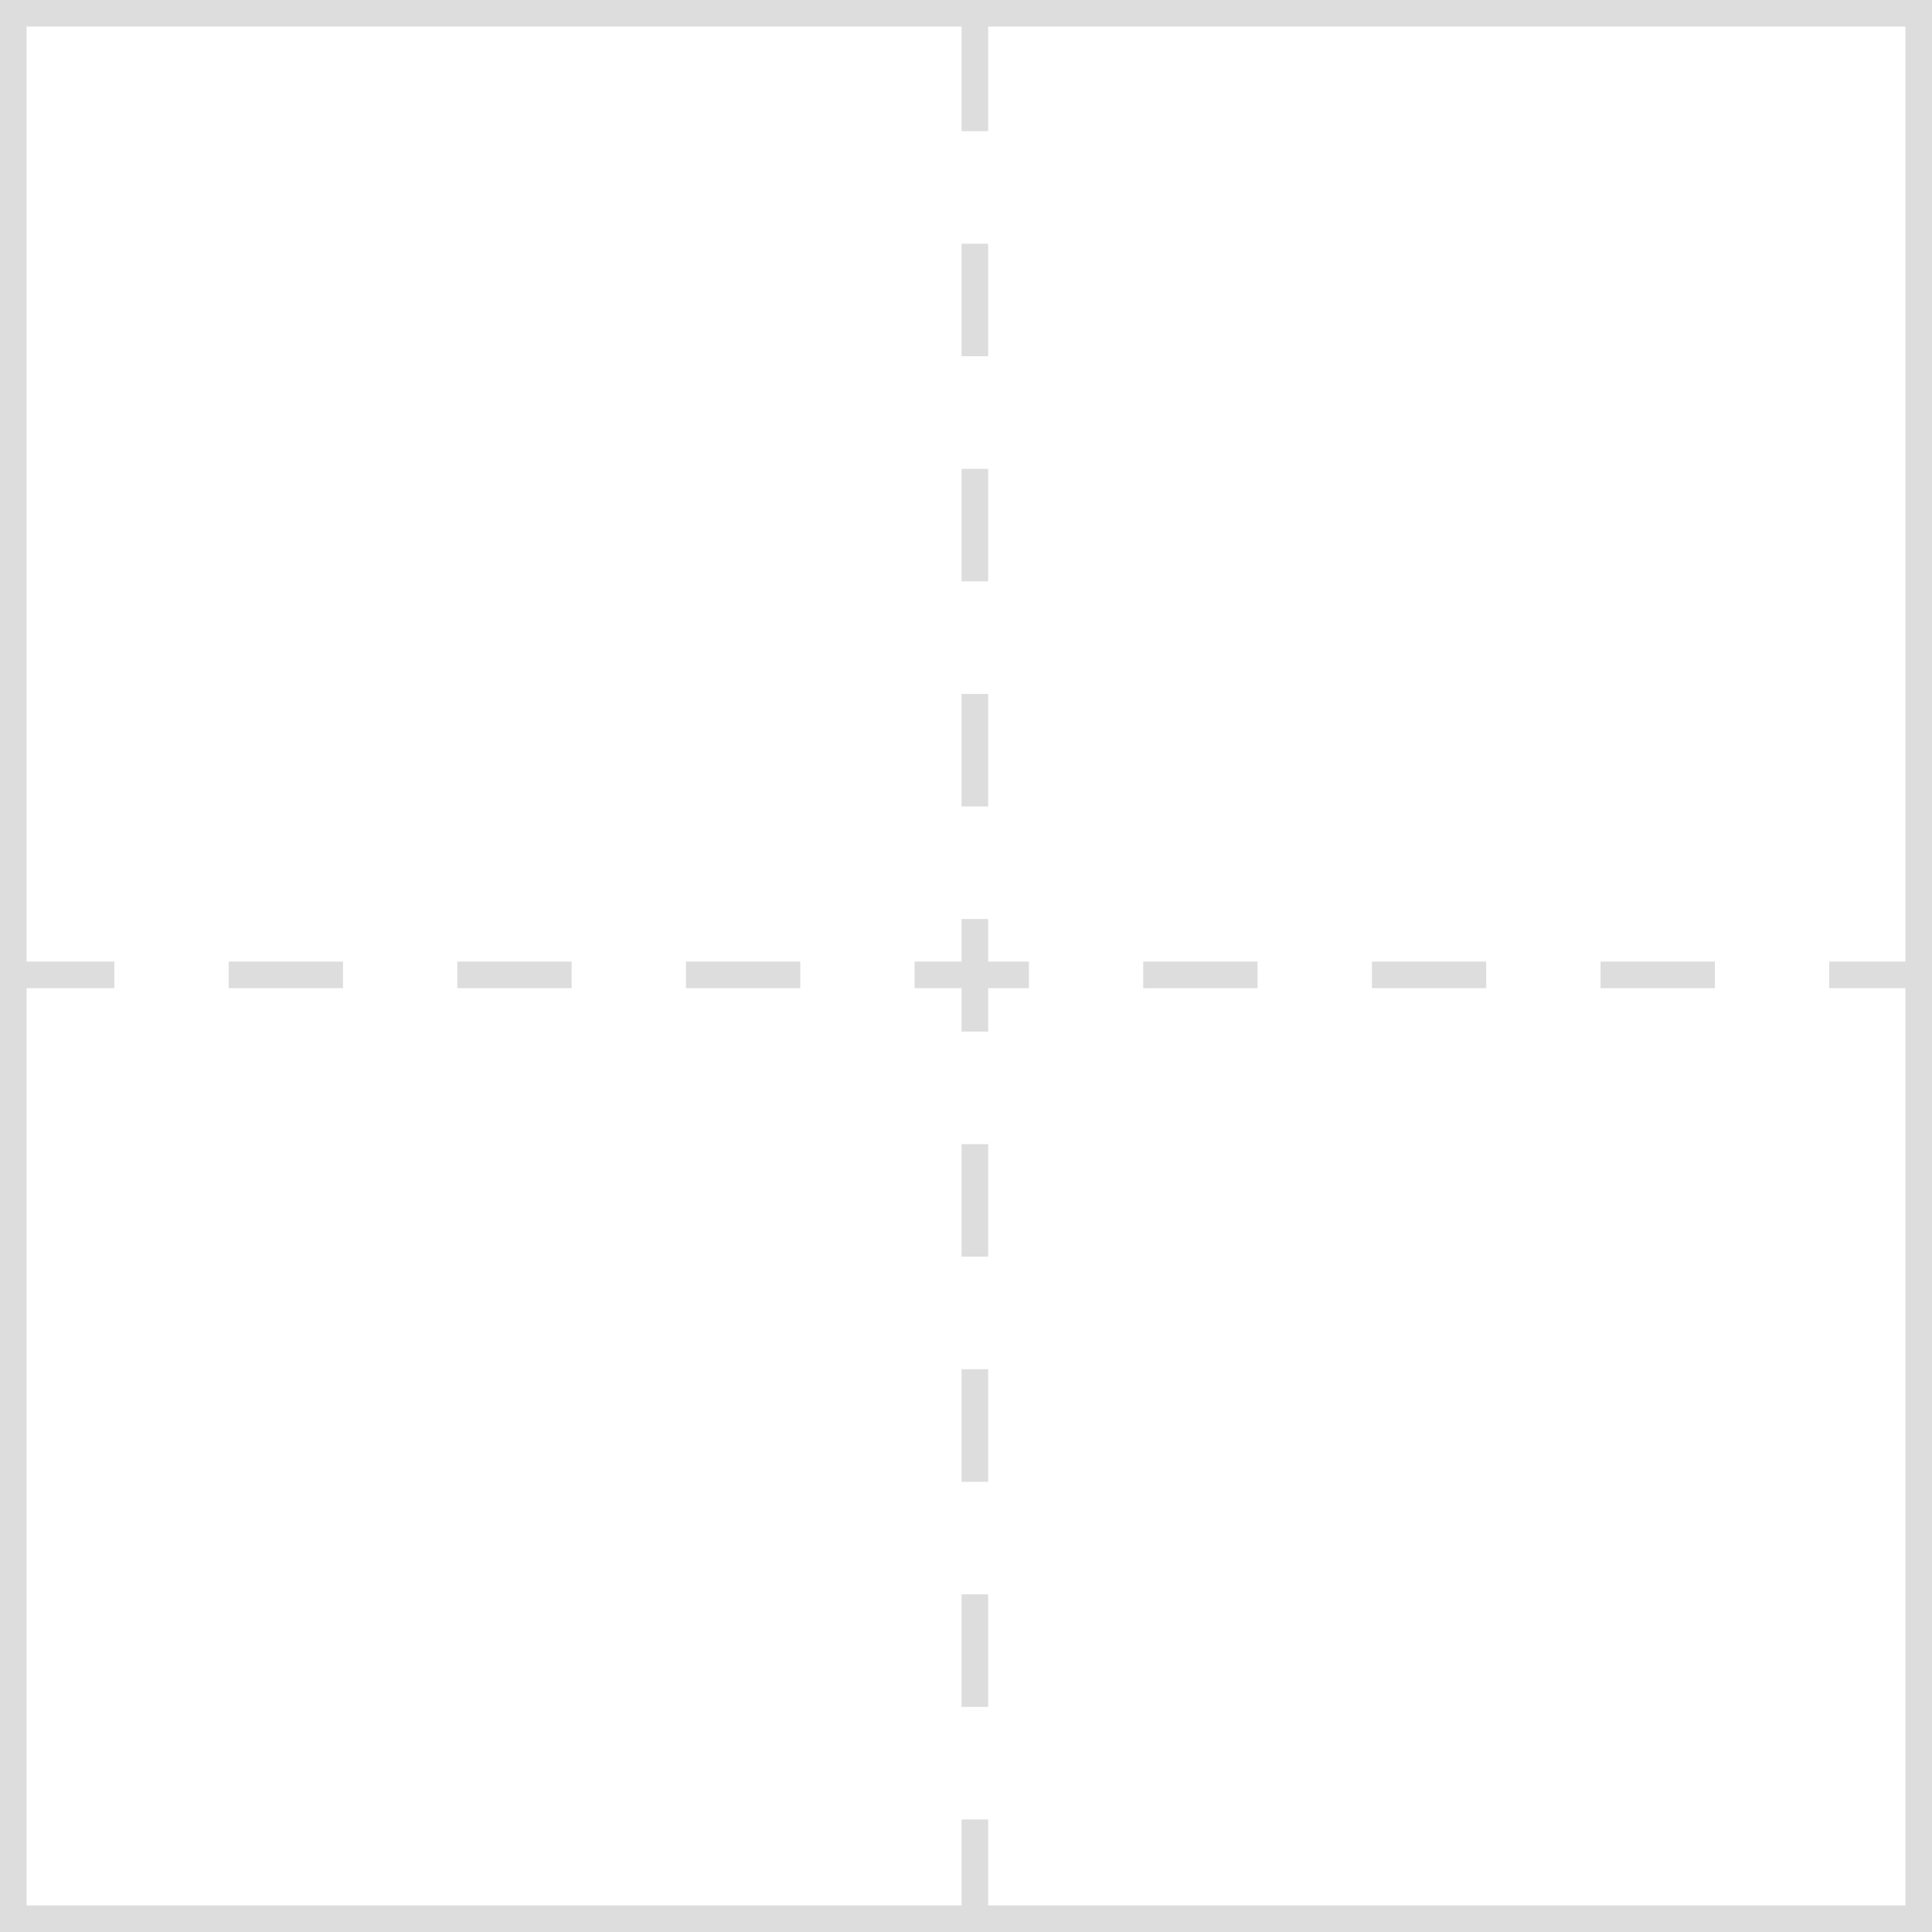
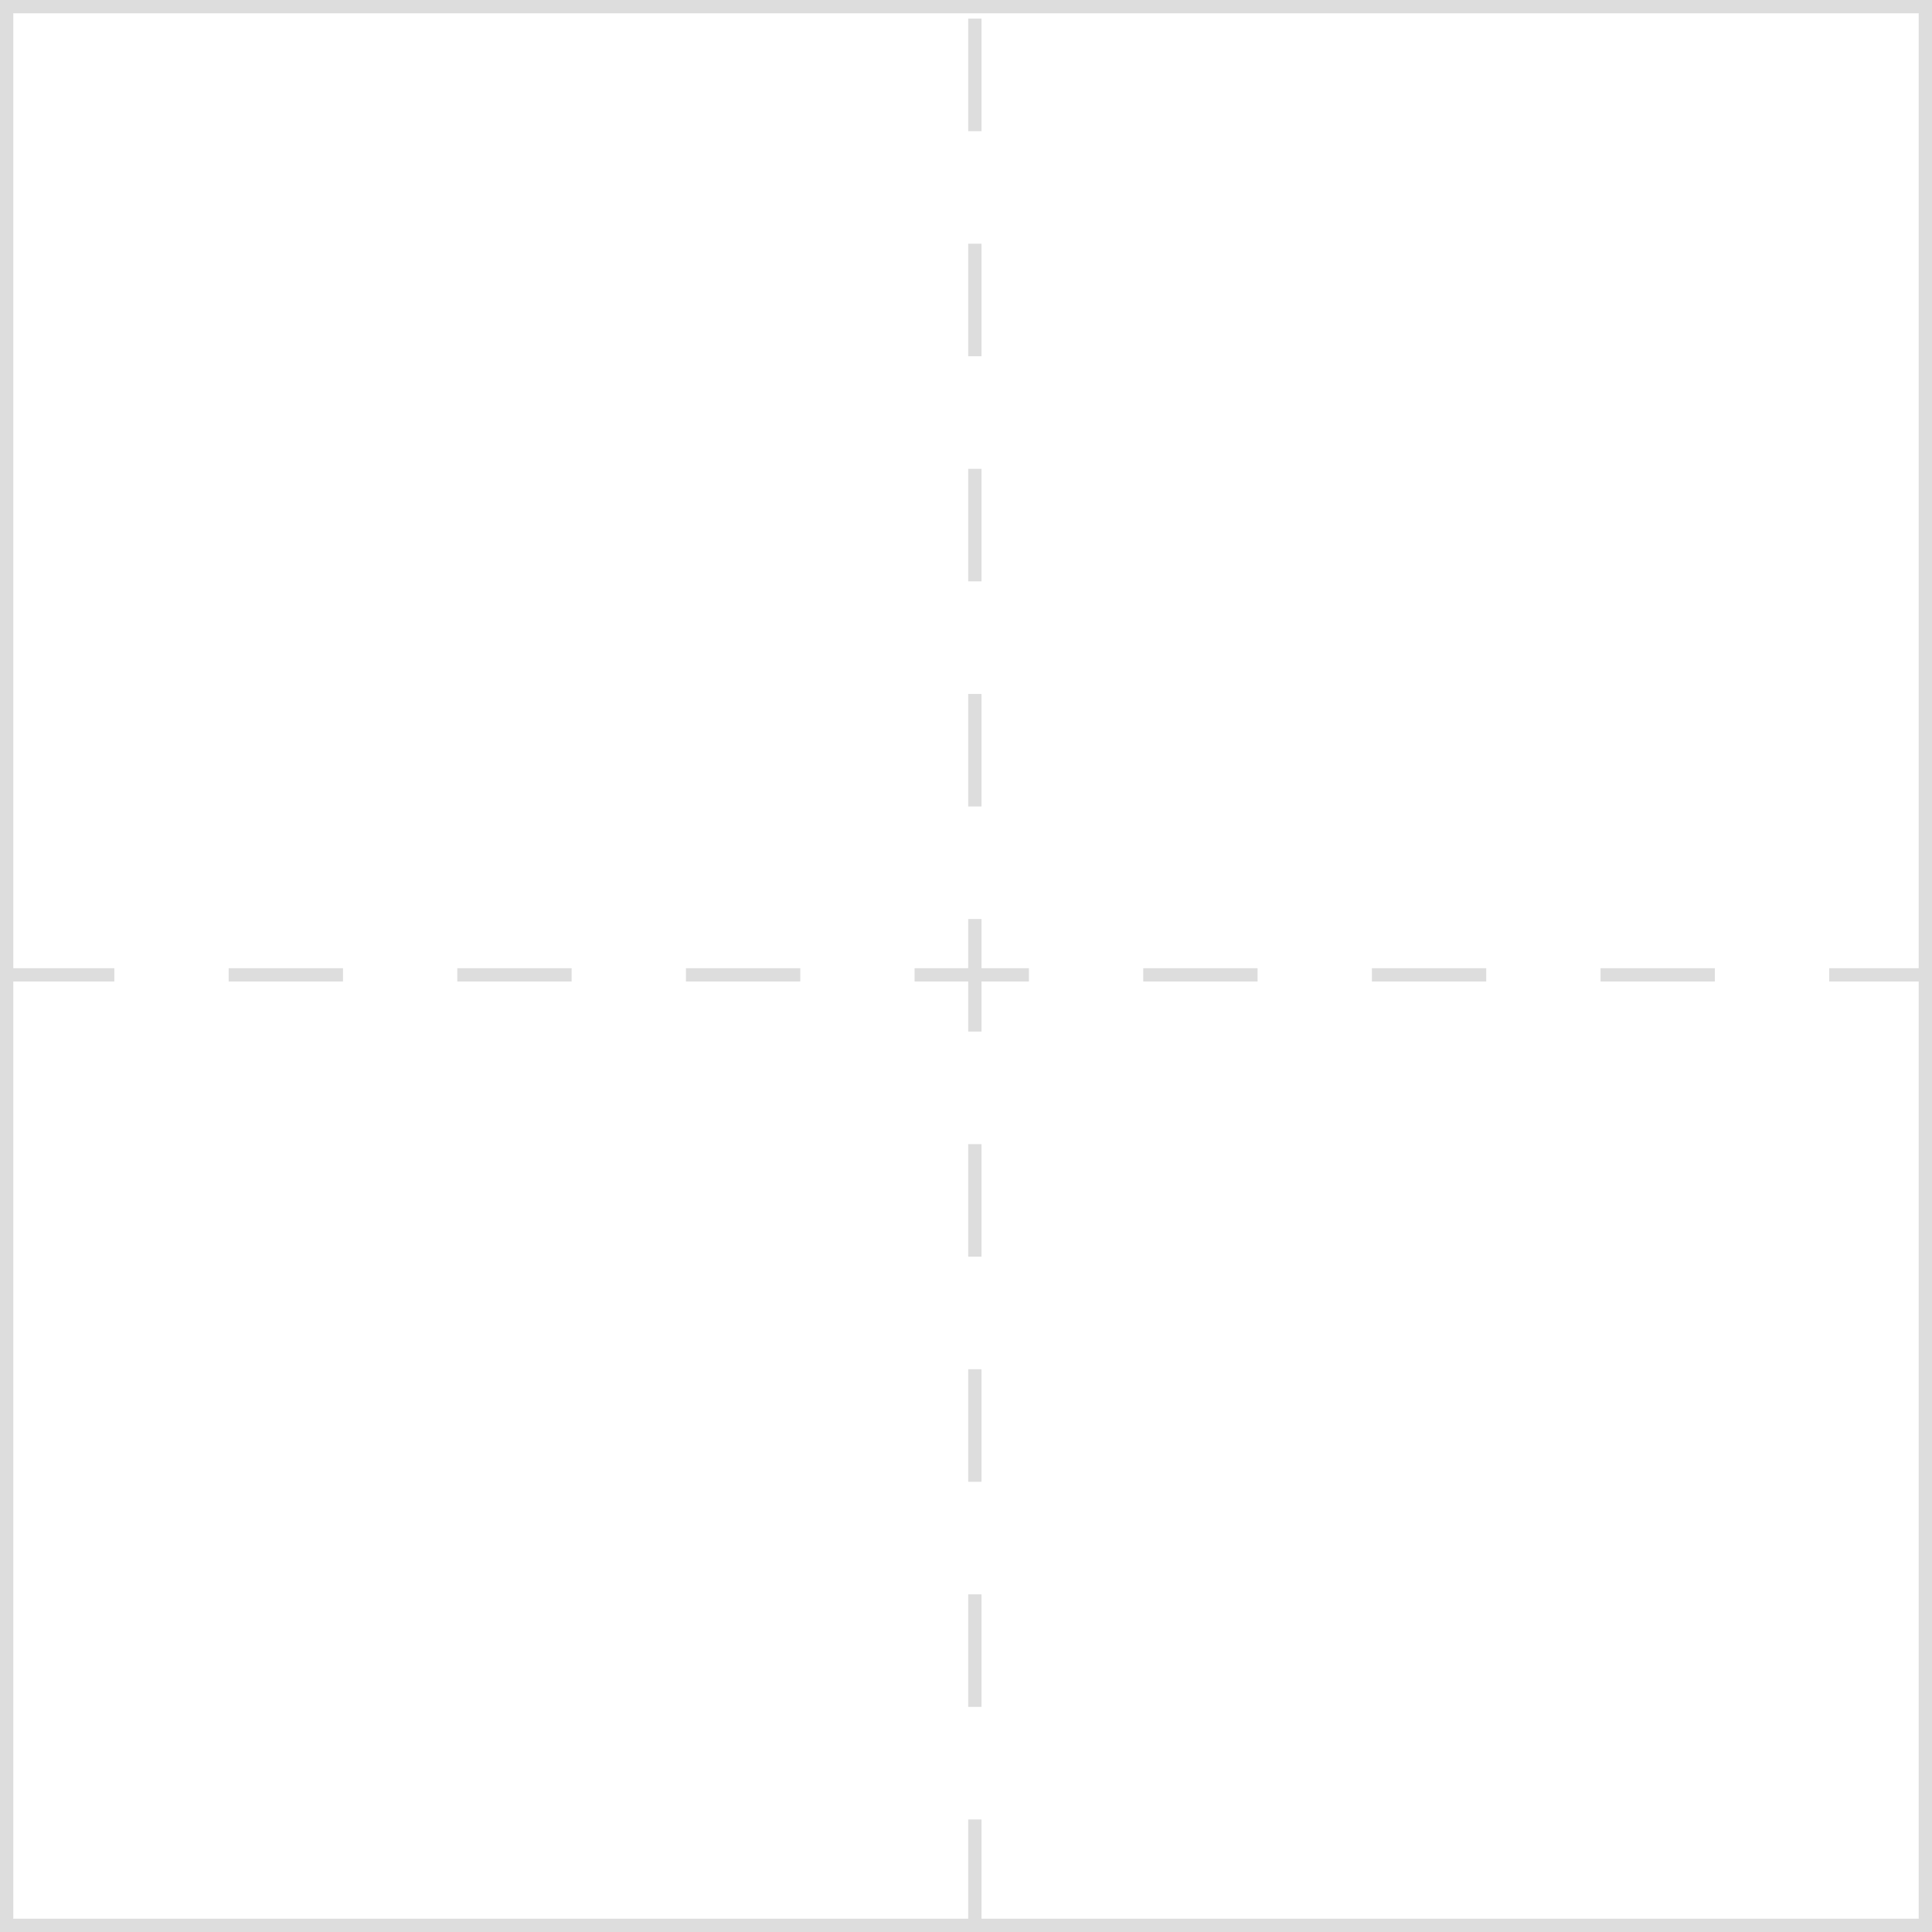
<svg xmlns="http://www.w3.org/2000/svg" width="109" height="109" viewBox="0 0 109 109" fill="none">
-   <rect x="0" y="0" width="109" height="109" fill="white" stroke="#DDDDDD" stroke-width="3" />
-   <line y1="55" x2="109" y2="55" stroke="#DDDDDD" stroke-width="1.5" stroke-dasharray="6.45 6.45" />
-   <line x1="55" y1="109" x2="55" y2="0" stroke="#DDDDDD" stroke-width="1.5" stroke-dasharray="6.35 6.35" />
+   <rect x="0" y="0" width="109" height="109" fill="white" stroke="#DDDDDD" stroke-width="1.5" />
+   <line y1="55" x2="109" y2="55" stroke="#DDDDDD" stroke-width="0.75" stroke-dasharray="6.45 6.45" />
+   <line x1="55" y1="109" x2="55" y2="0" stroke="#DDDDDD" stroke-width="0.75" stroke-dasharray="6.35 6.35" />
</svg>
